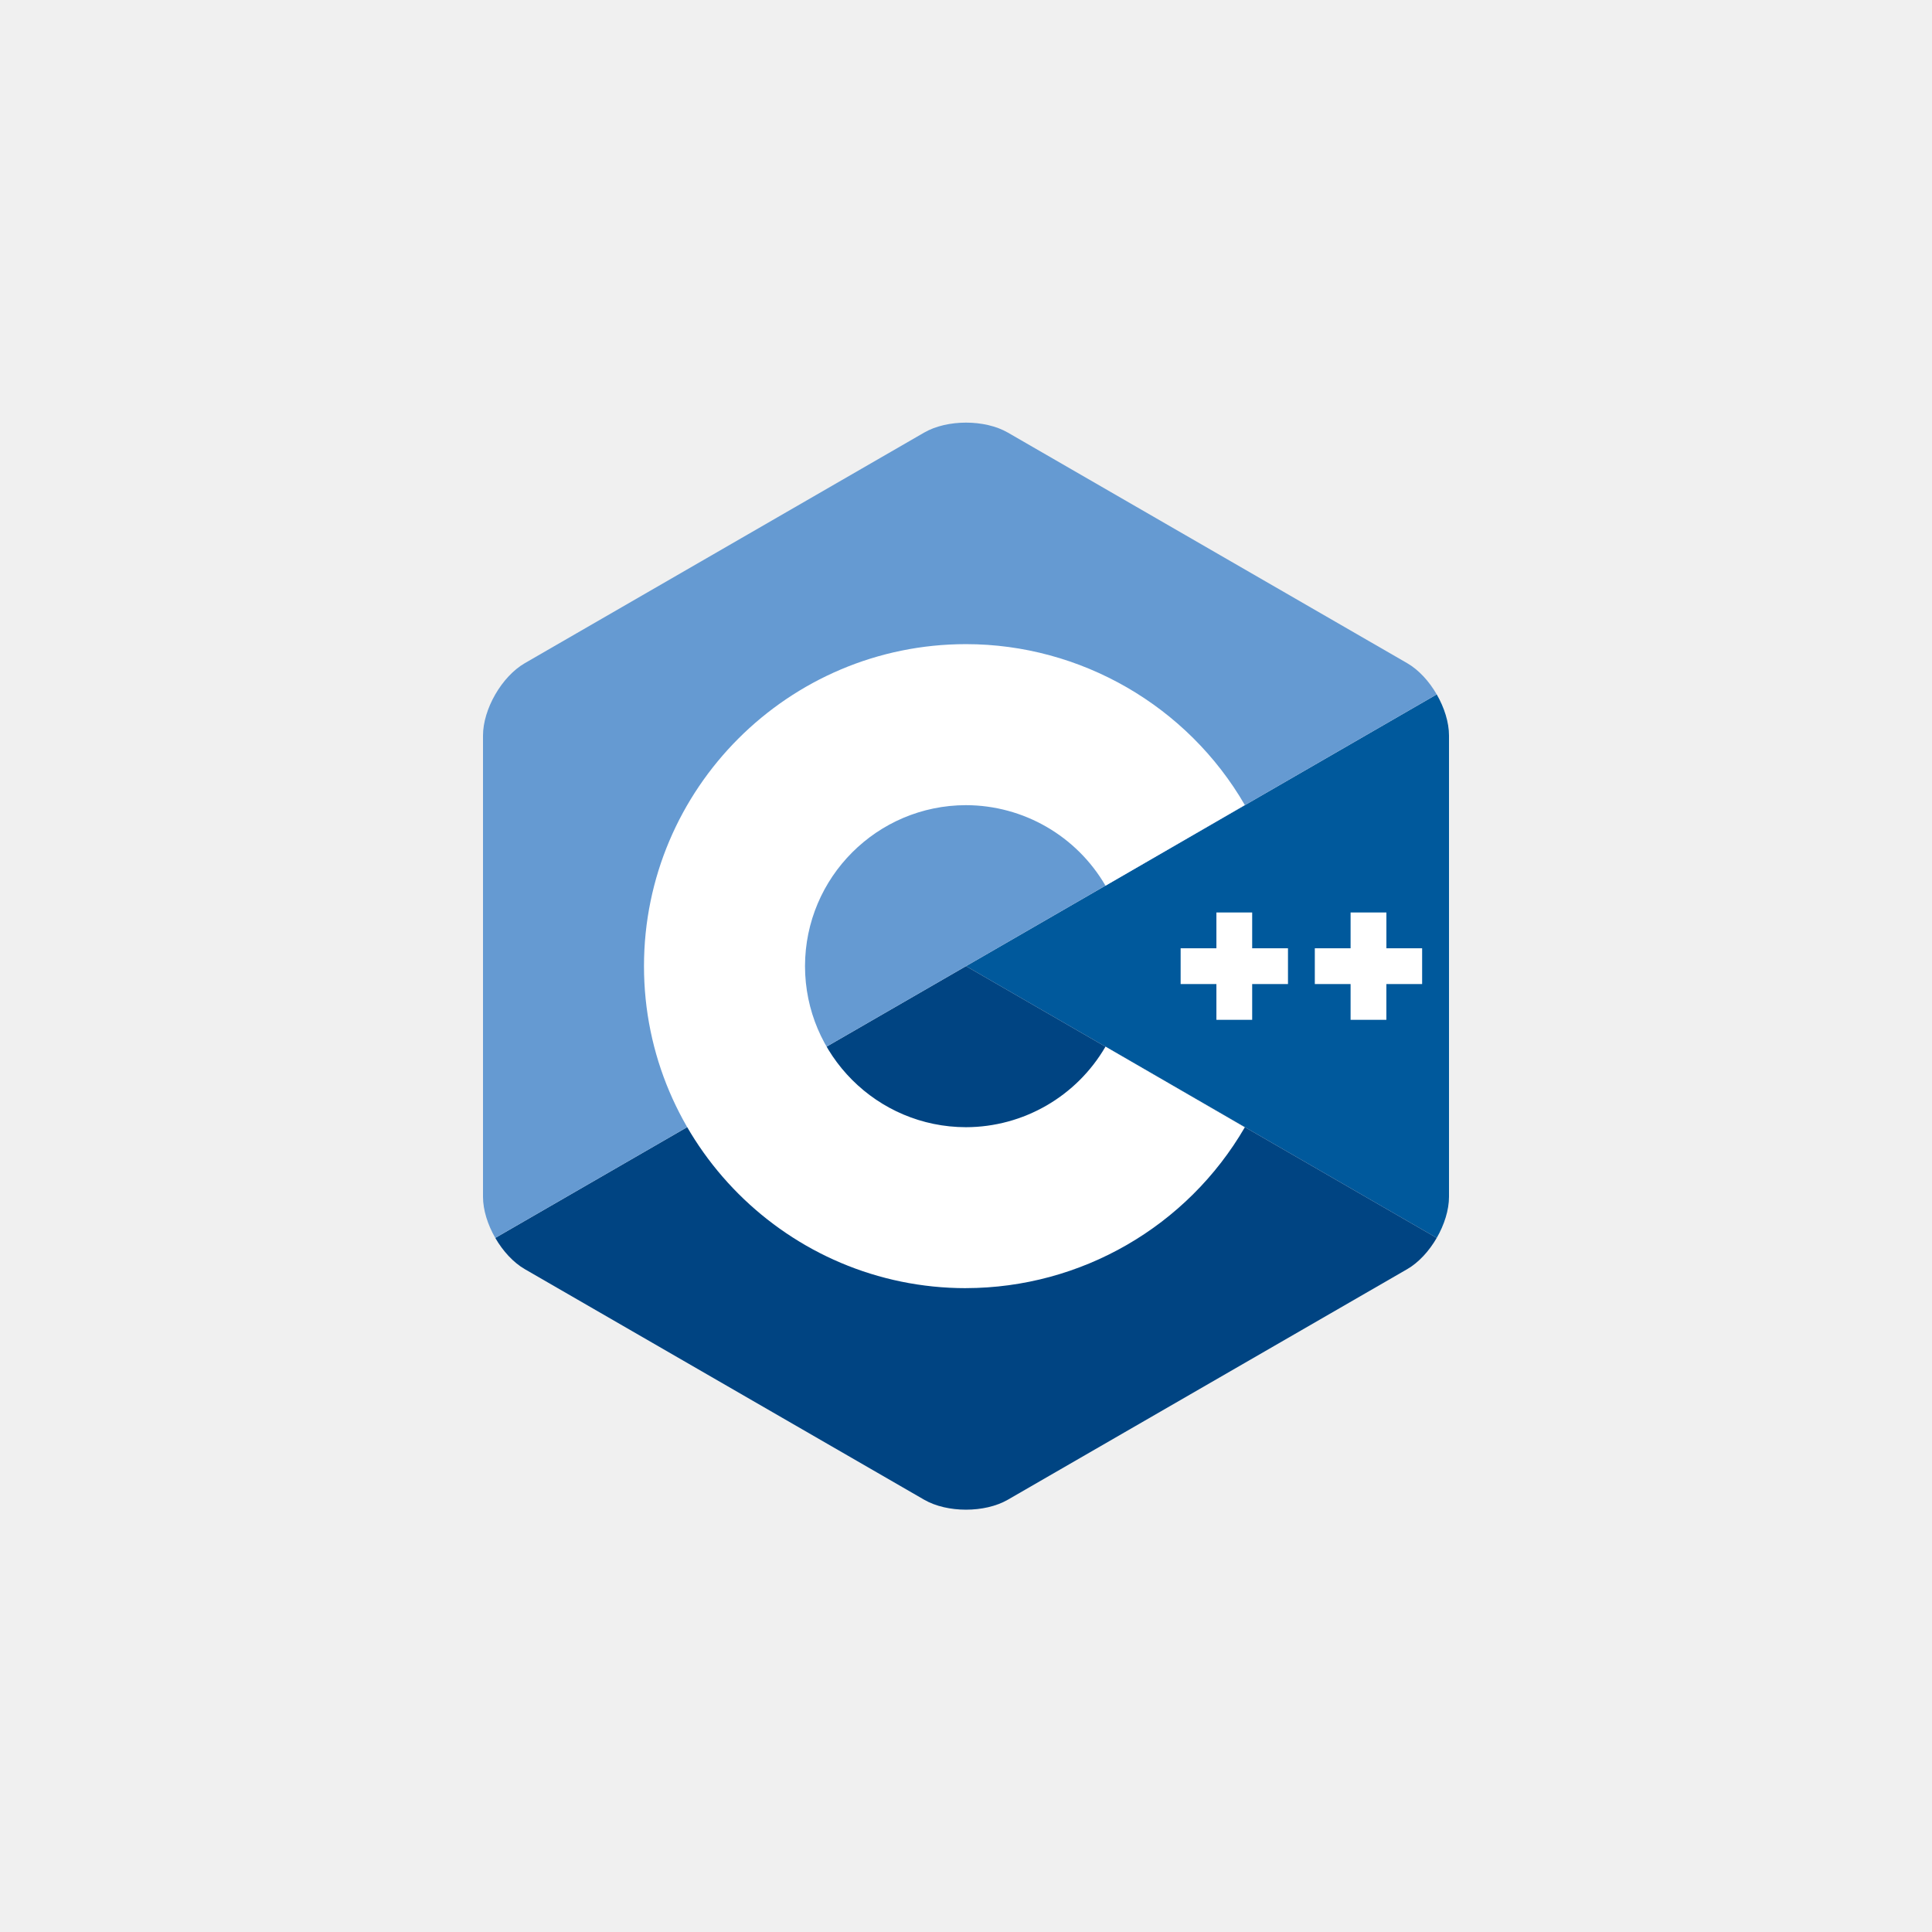
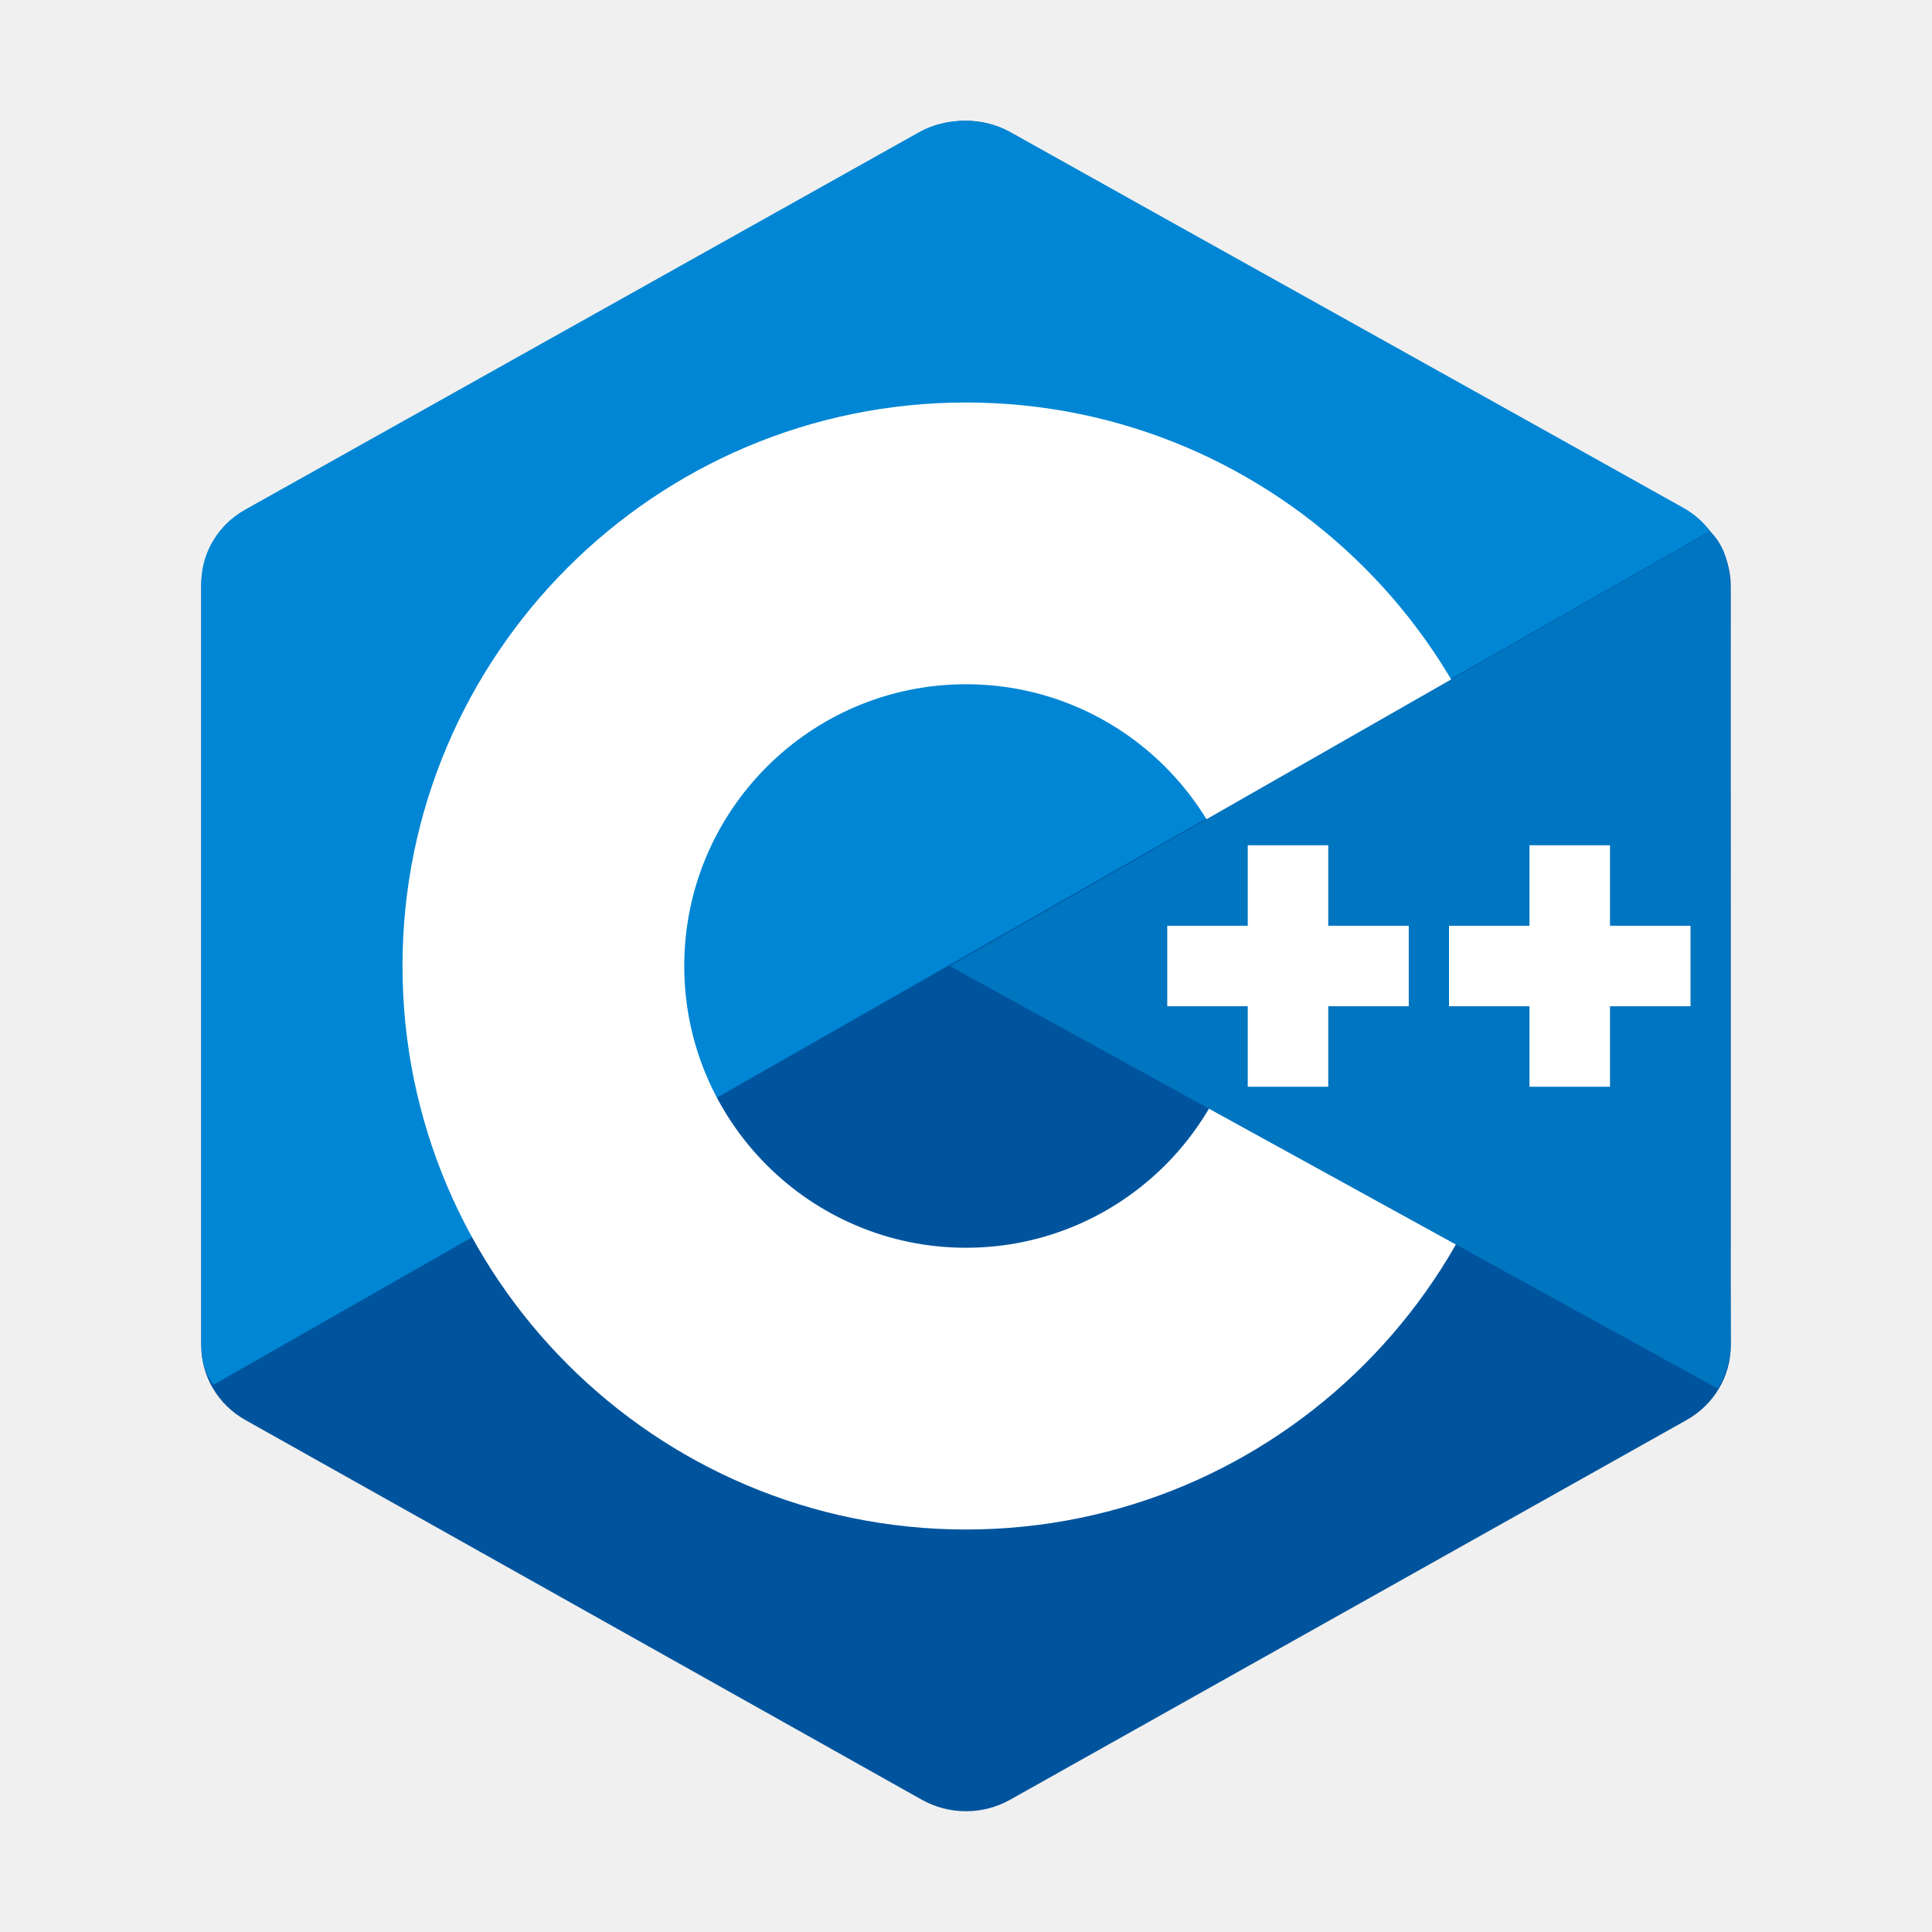
- <svg xmlns="http://www.w3.org/2000/svg" width="800px" height="800px" viewBox="0 0 64 64" fill="none">
-   <path d="M47.593 41.008c.251-.435.407-.925.407-1.365V24.367c0-.44-.156-.93-.407-1.364L32 32.005l15.593 9.003z" fill="#00599C" />
-   <path d="m33.386 49.68 13.228-7.637c.381-.22.728-.6.979-1.035L32 32.005l-15.593 9.003c.251.435.598.815.979 1.035l13.228 7.637c.762.44 2.01.44 2.772 0z" fill="#004482" />
-   <path d="M47.593 23.003c-.251-.436-.598-.815-.979-1.035L33.386 14.33c-.762-.44-2.01-.44-2.772 0l-13.228 7.638c-.762.44-1.386 1.52-1.386 2.4v15.275c0 .44.156.93.407 1.365L32 32.005l15.593-9.002z" fill="#659AD2" />
-   <path d="M32 42.672c-5.882 0-10.667-4.785-10.667-10.667S26.118 21.338 32 21.338c3.795 0 7.335 2.043 9.237 5.33l-4.616 2.672A5.356 5.356 0 0 0 32 26.672a5.34 5.34 0 0 0-5.333 5.333A5.34 5.34 0 0 0 32 37.34a5.356 5.356 0 0 0 4.621-2.669l4.616 2.671A10.705 10.705 0 0 1 32 42.671z" fill="#ffffff" />
-   <path d="M42.667 31.413H41.48v-1.186h-1.185v1.186h-1.185v1.185h1.185v1.185h1.185v-1.185h1.186v-1.185zM47.111 31.413h-1.185v-1.186H44.74v1.186h-1.185v1.185h1.185v1.185h1.185v-1.185h1.185v-1.185z" fill="#ffffff" />
+ <svg xmlns="http://www.w3.org/2000/svg" viewBox="0 0 48 48" width="96px" height="96px" fill-rule="evenodd" clip-rule="evenodd">
+   <path fill="#00549d" fill-rule="evenodd" d="M22.903,3.286c0.679-0.381,1.515-0.381,2.193,0 c3.355,1.883,13.451,7.551,16.807,9.434C42.582,13.1,43,13.804,43,14.566c0,3.766,0,15.101,0,18.867 c0,0.762-0.418,1.466-1.097,1.847c-3.355,1.883-13.451,7.551-16.807,9.434c-0.679,0.381-1.515,0.381-2.193,0 c-3.355-1.883-13.451-7.551-16.807-9.434C5.418,34.899,5,34.196,5,33.434c0-3.766,0-15.101,0-18.867 c0-0.762,0.418-1.466,1.097-1.847C9.451,10.837,19.549,5.169,22.903,3.286z" clip-rule="evenodd" />
+   <path fill="#0086d4" fill-rule="evenodd" d="M5.304,34.404C5.038,34.048,5,33.71,5,33.255 c0-3.744,0-15.014,0-18.759c0-0.758,0.417-1.458,1.094-1.836c3.343-1.872,13.405-7.507,16.748-9.38 c0.677-0.379,1.594-0.371,2.271,0.008c3.343,1.872,13.371,7.459,16.714,9.331c0.27,0.152,0.476,0.335,0.66,0.576L5.304,34.404z" clip-rule="evenodd" />
+   <path fill="#fff" fill-rule="evenodd" d="M24,10c7.727,0,14,6.273,14,14s-6.273,14-14,14 s-14-6.273-14-14S16.273,10,24,10z M24,17c3.863,0,7,3.136,7,7c0,3.863-3.137,7-7,7s-7-3.137-7-7C17,20.136,20.136,17,24,17z" clip-rule="evenodd" />
+   <path fill="#0075c0" fill-rule="evenodd" d="M42.485,13.205c0.516,0.483,0.506,1.211,0.506,1.784 c0,3.795-0.032,14.589,0.009,18.384c0.004,0.396-0.127,0.813-0.323,1.127L23.593,24L42.485,13.205z" clip-rule="evenodd" />
+   <path fill="#fff" fill-rule="evenodd" d="M31 21H33V27H31zM38 21H40V27H38z" clip-rule="evenodd" />
+   <path fill="#fff" fill-rule="evenodd" d="M29 23H35V25H29zM36 23H42V25H36z" clip-rule="evenodd" />
</svg>
